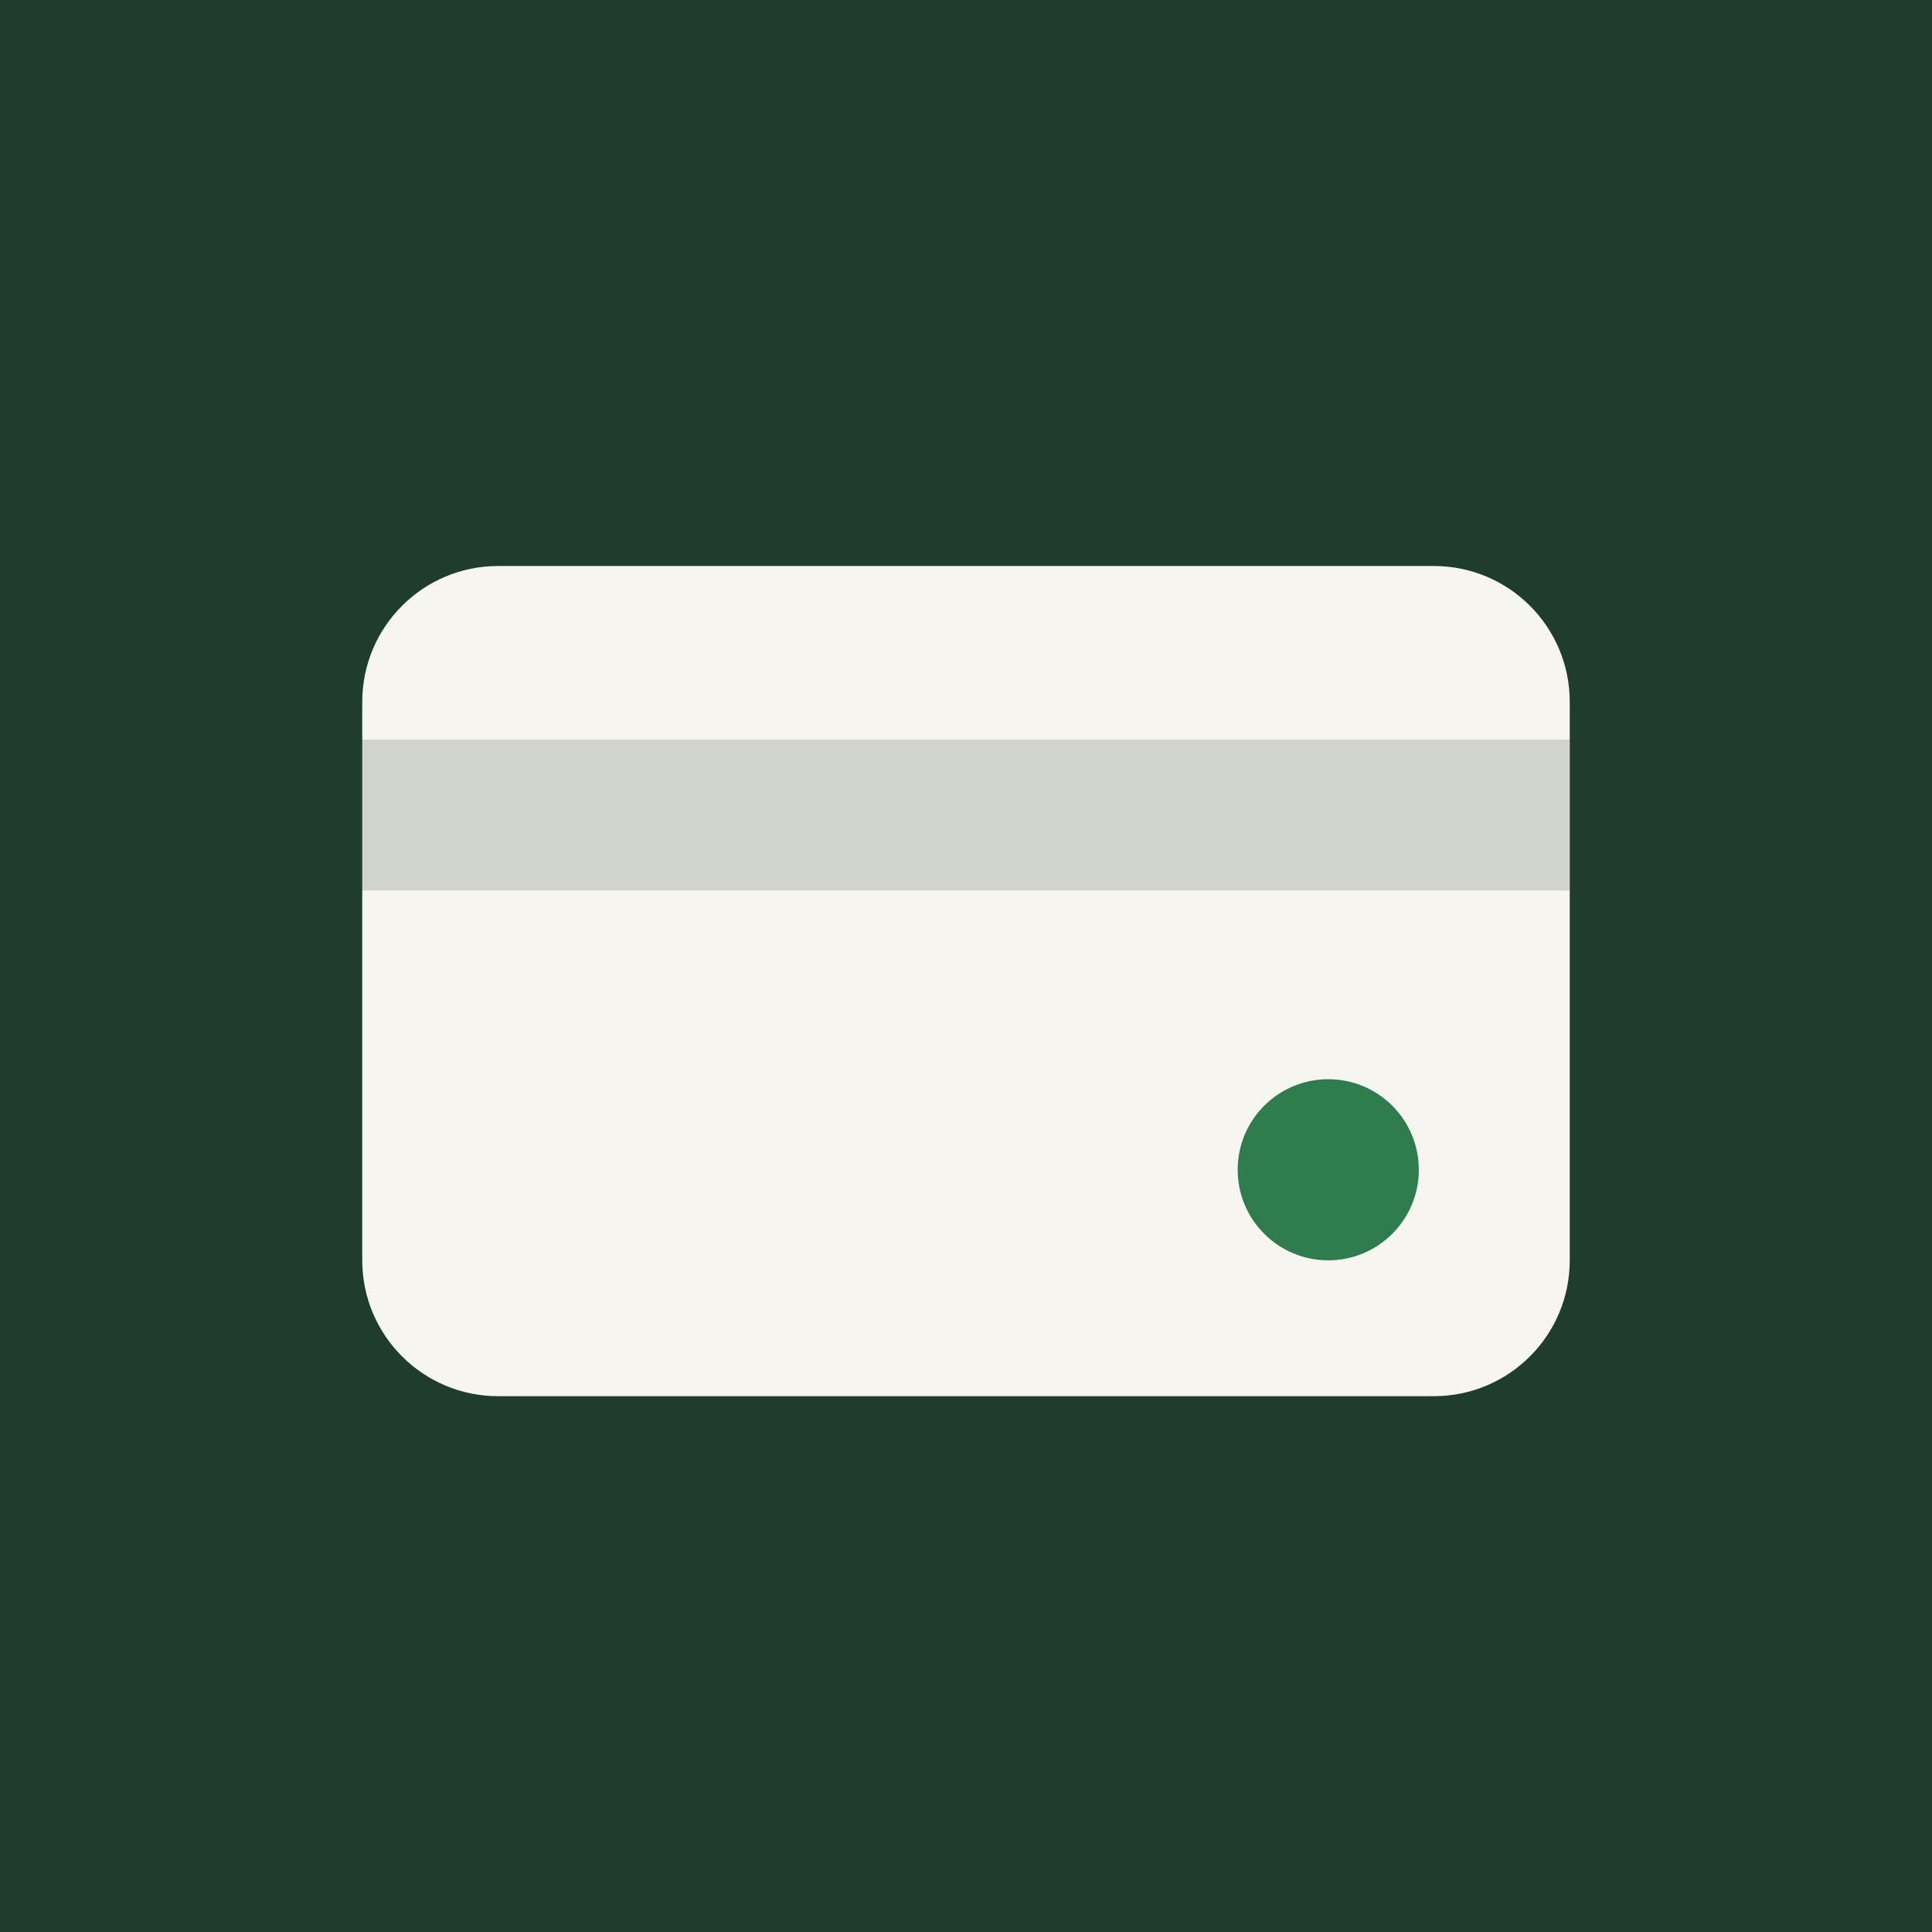
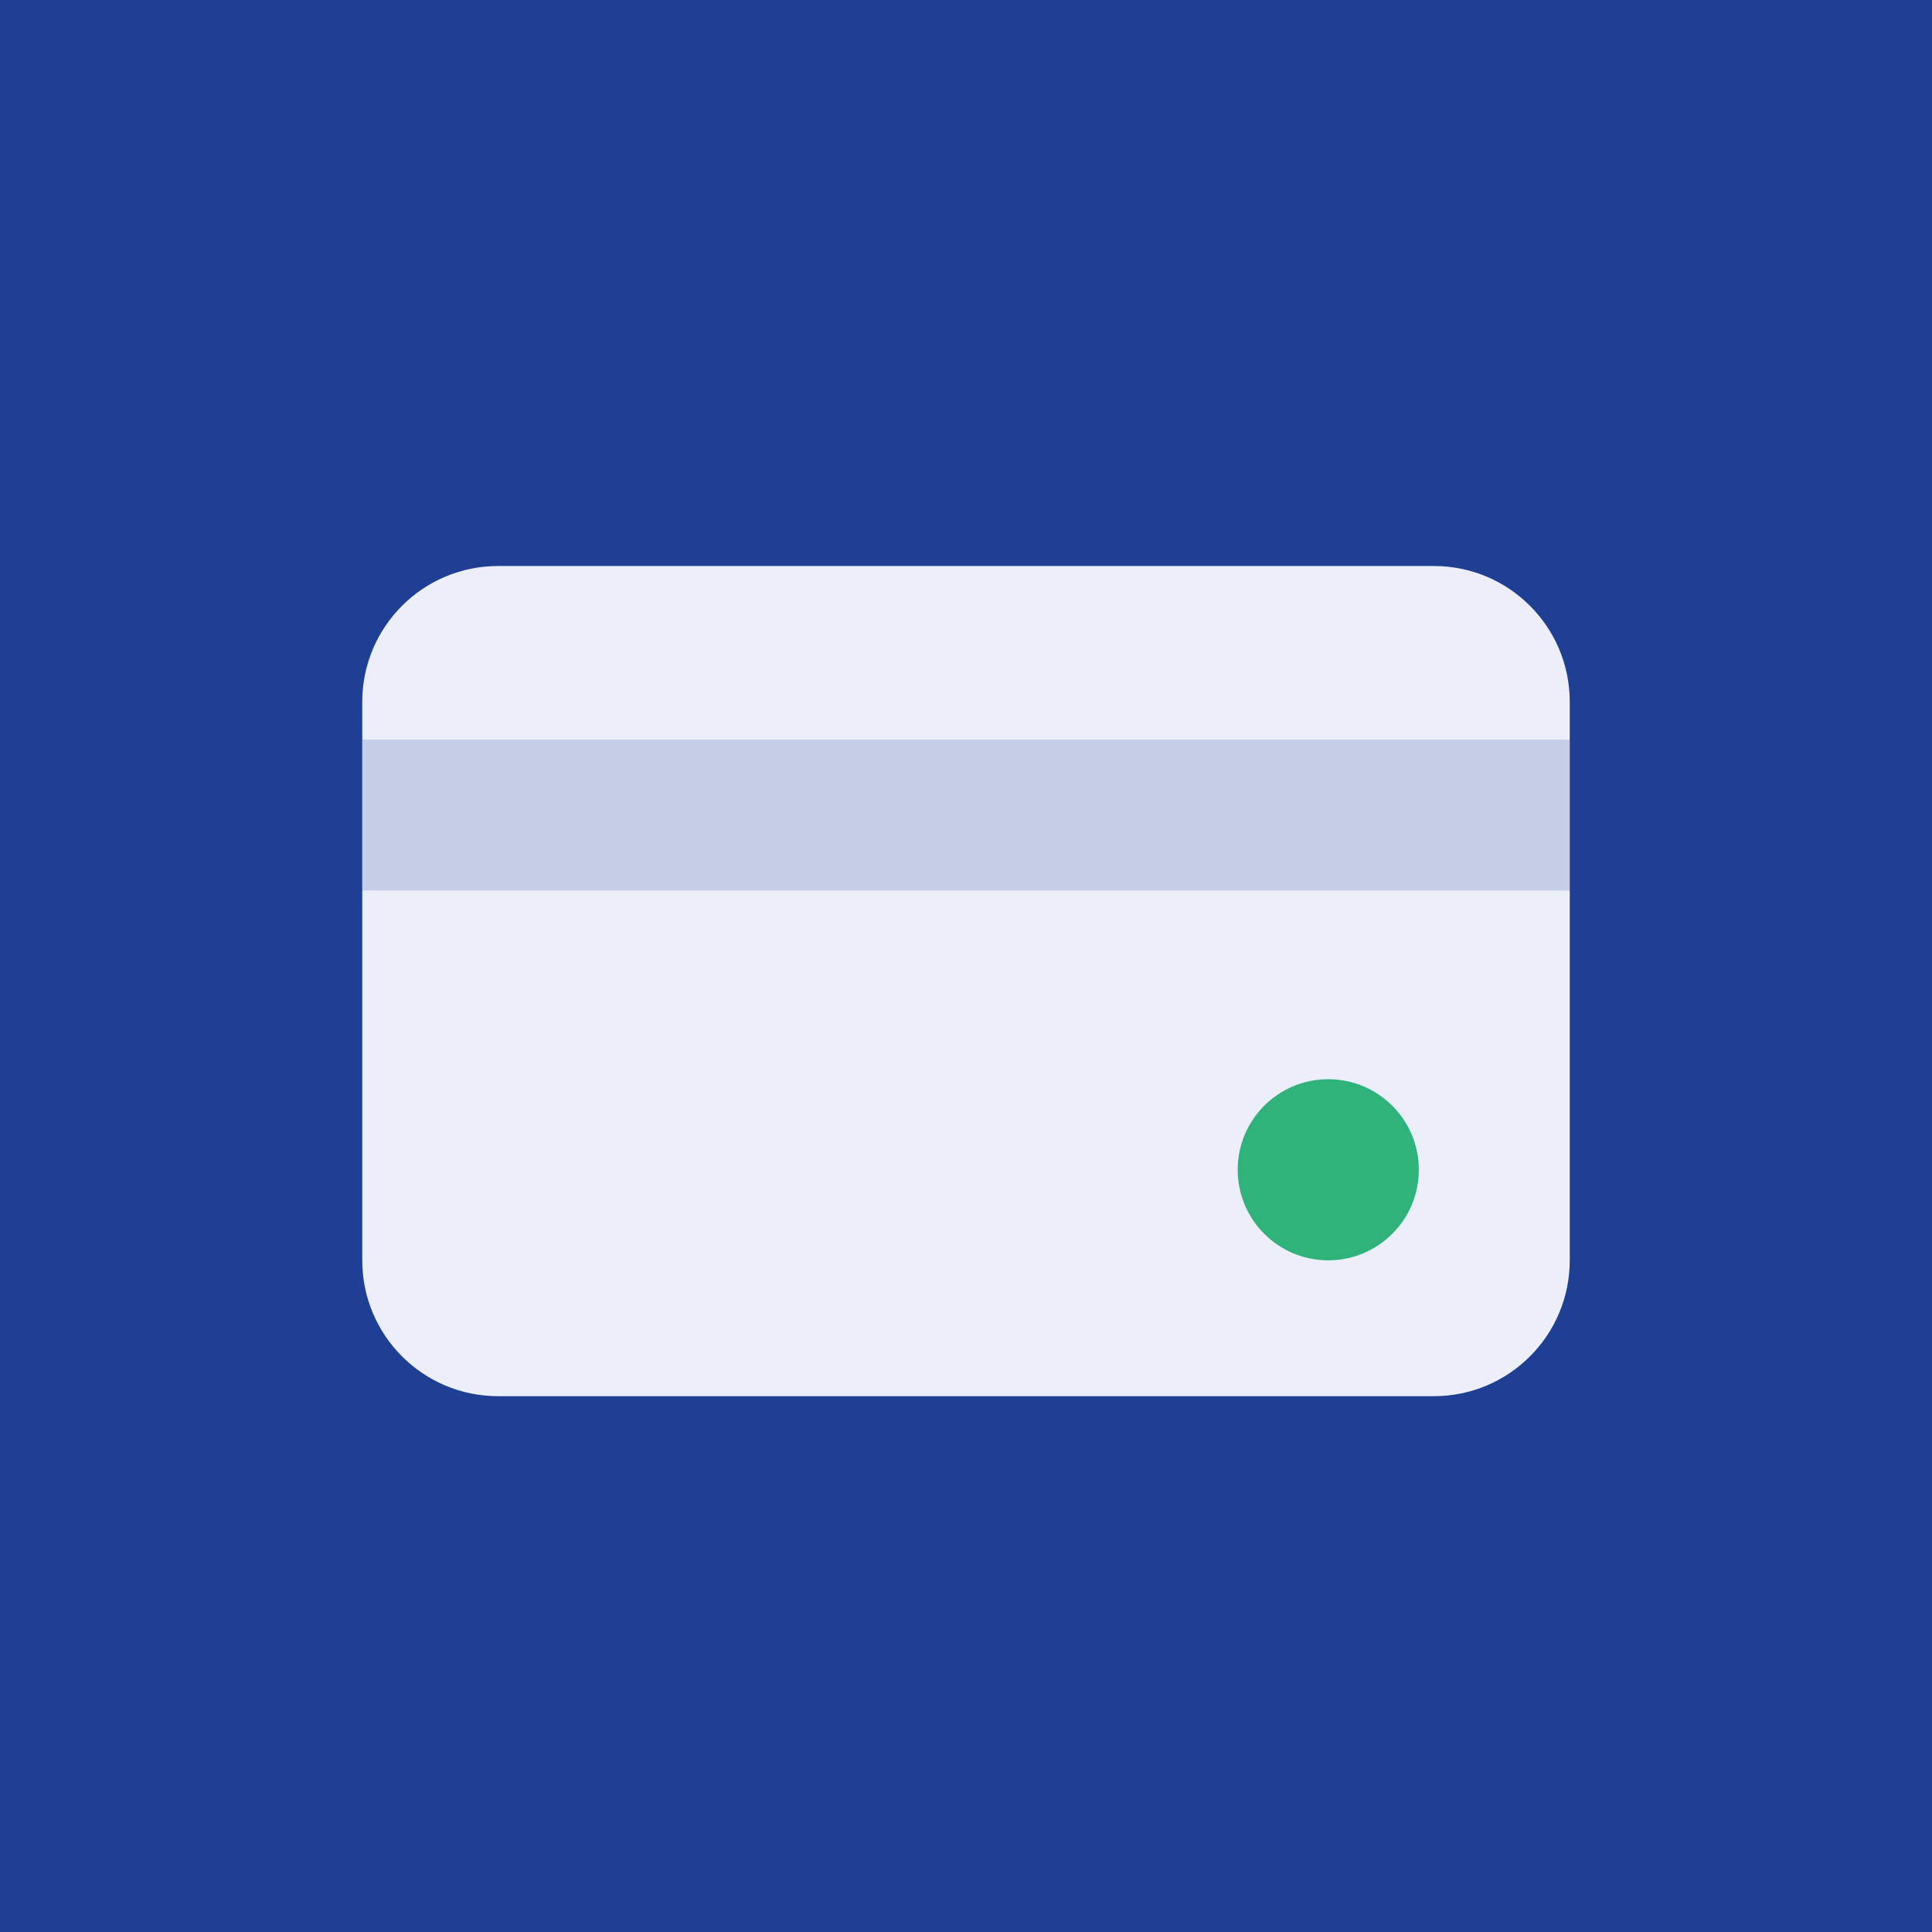
<svg xmlns="http://www.w3.org/2000/svg" viewBox="0 0 512 512">
-   <rect width="512" height="512" fill="#1f3d2b" />
-   <rect x="96" y="150" width="320" height="220" rx="36" fill="#f6f5f0" />
-   <rect x="96" y="196" width="320" height="40" fill="#1f3d2b" opacity=".18" />
-   <circle cx="352" cy="310" r="24" fill="#2f7d4f" />
+   <rect width="512" height="512" fill="#1f3f94" />
+   <rect x="96" y="150" width="320" height="220" rx="36" fill="#eceff9" />
+   <rect x="96" y="196" width="320" height="40" fill="#1f3f94" opacity=".18" />
+   <circle cx="352" cy="310" r="24" fill="#2fb37a" />
</svg>
